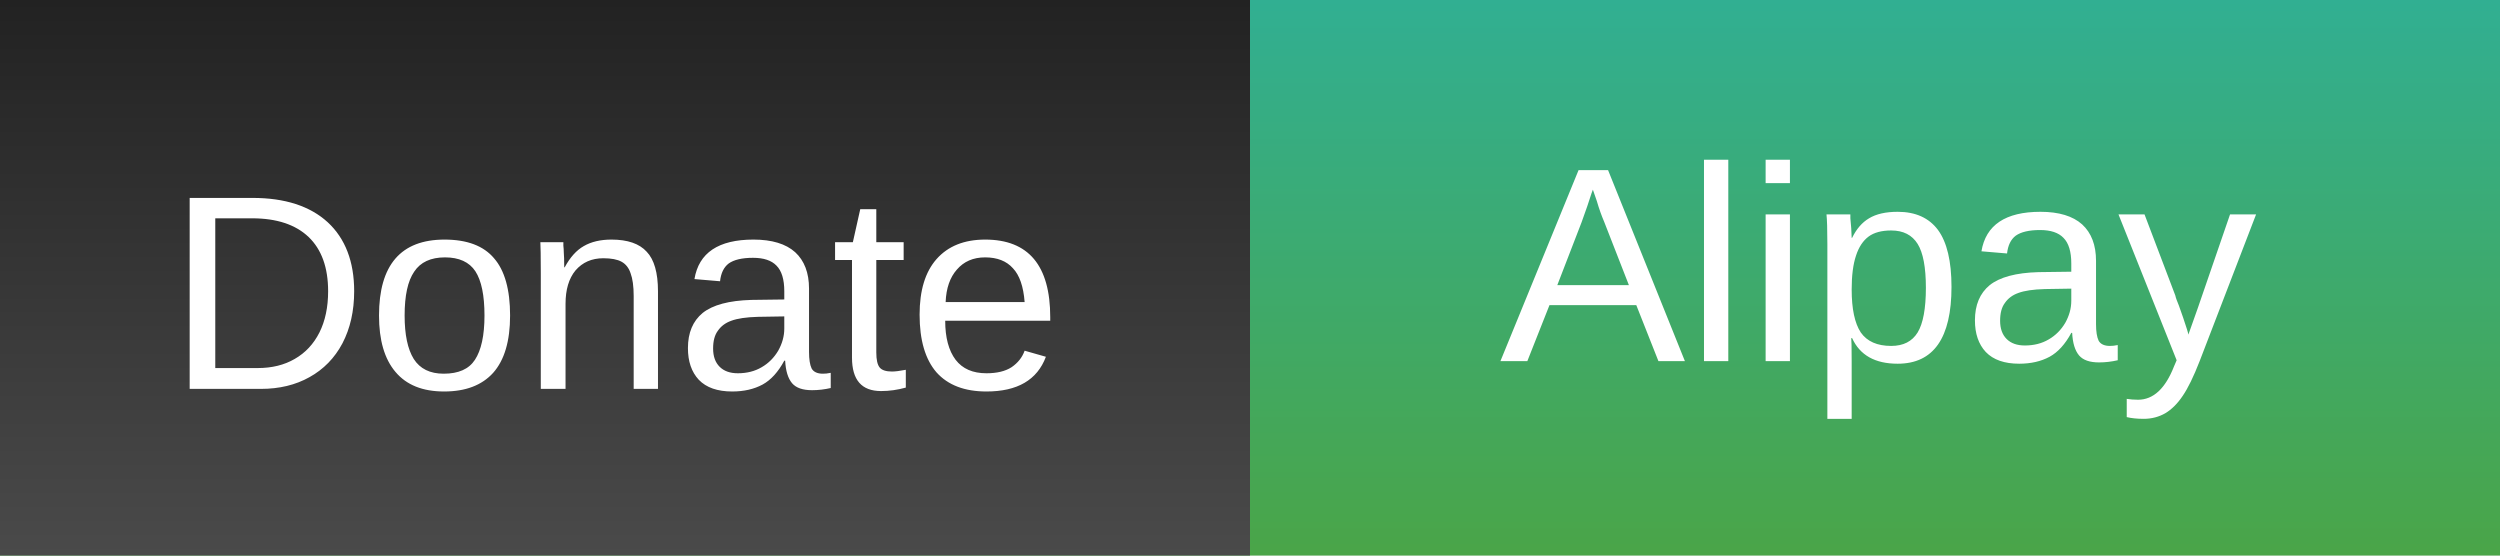
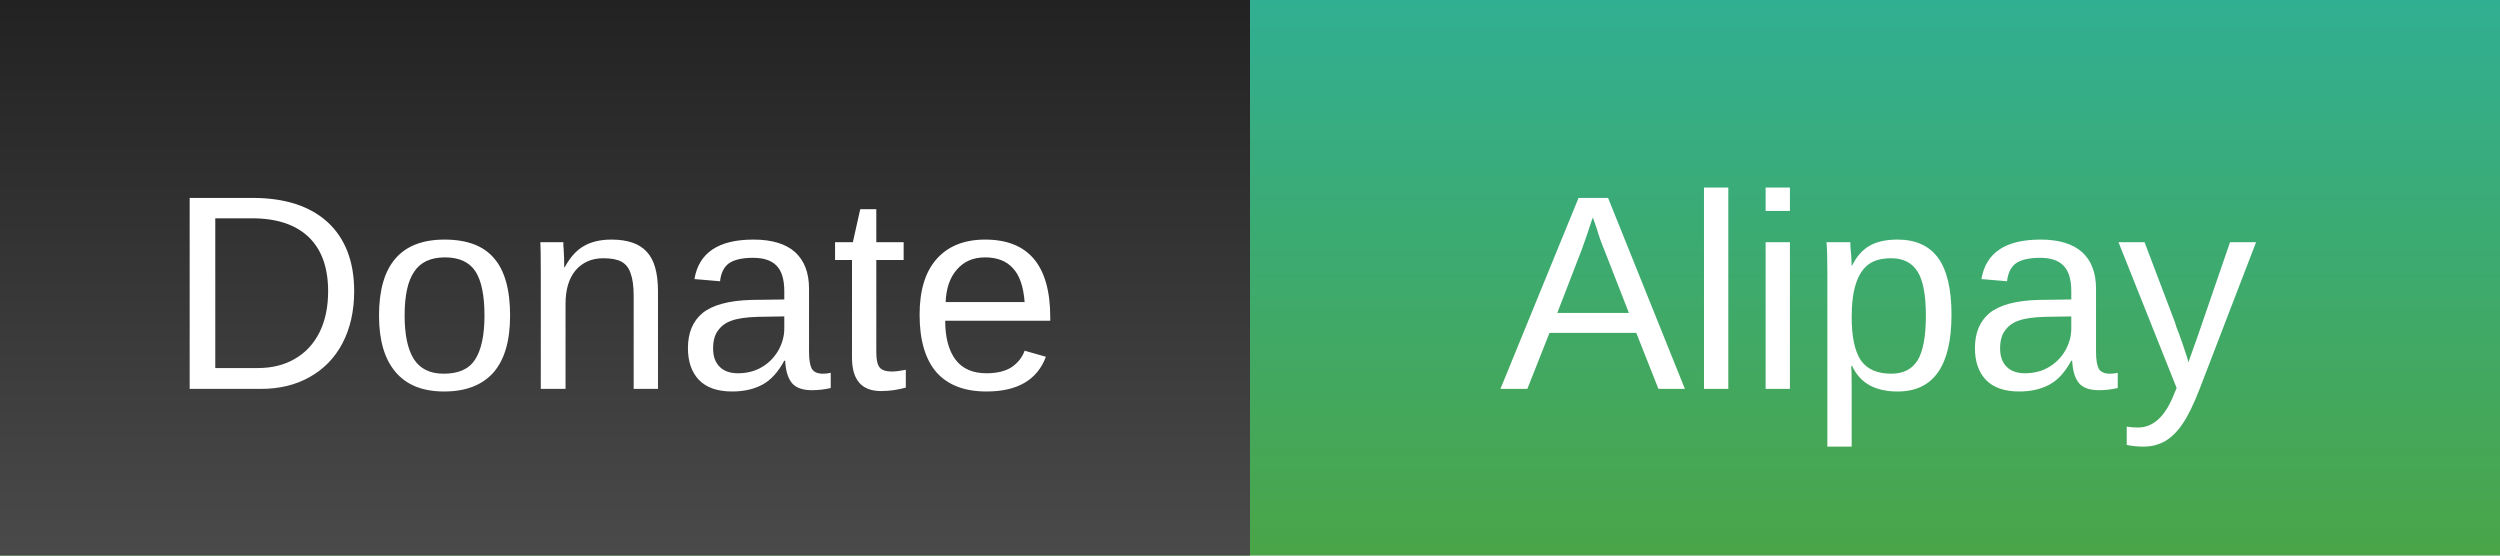
<svg xmlns="http://www.w3.org/2000/svg" font-family="Arial" font-size="10" width="90" height="20">
  <linearGradient id="b" gradientTransform="rotate(90 0 0)">
    <stop offset="0" stop-color="#222" />
    <stop offset="1" stop-color="#4a4a4a" />
  </linearGradient>
  <linearGradient id="a" gradientTransform="rotate(90 0 0)">
    <stop offset="0" stop-color="#31af92" />
    <stop offset="1" stop-color="#4aa548" />
  </linearGradient>
  <path fill="url(#a)" d="M0 0h90v20H0z" />
  <path fill="url(#b)" d="M0 0h45v20H0z" />
  <text x="6" y="14" fill="#fff">Donate</text>
-   <text x="54" y="13" fill="#fff">Alipay</text>
+   <text x="54" y="14" fill="#fff">Alipay</text>
</svg>
